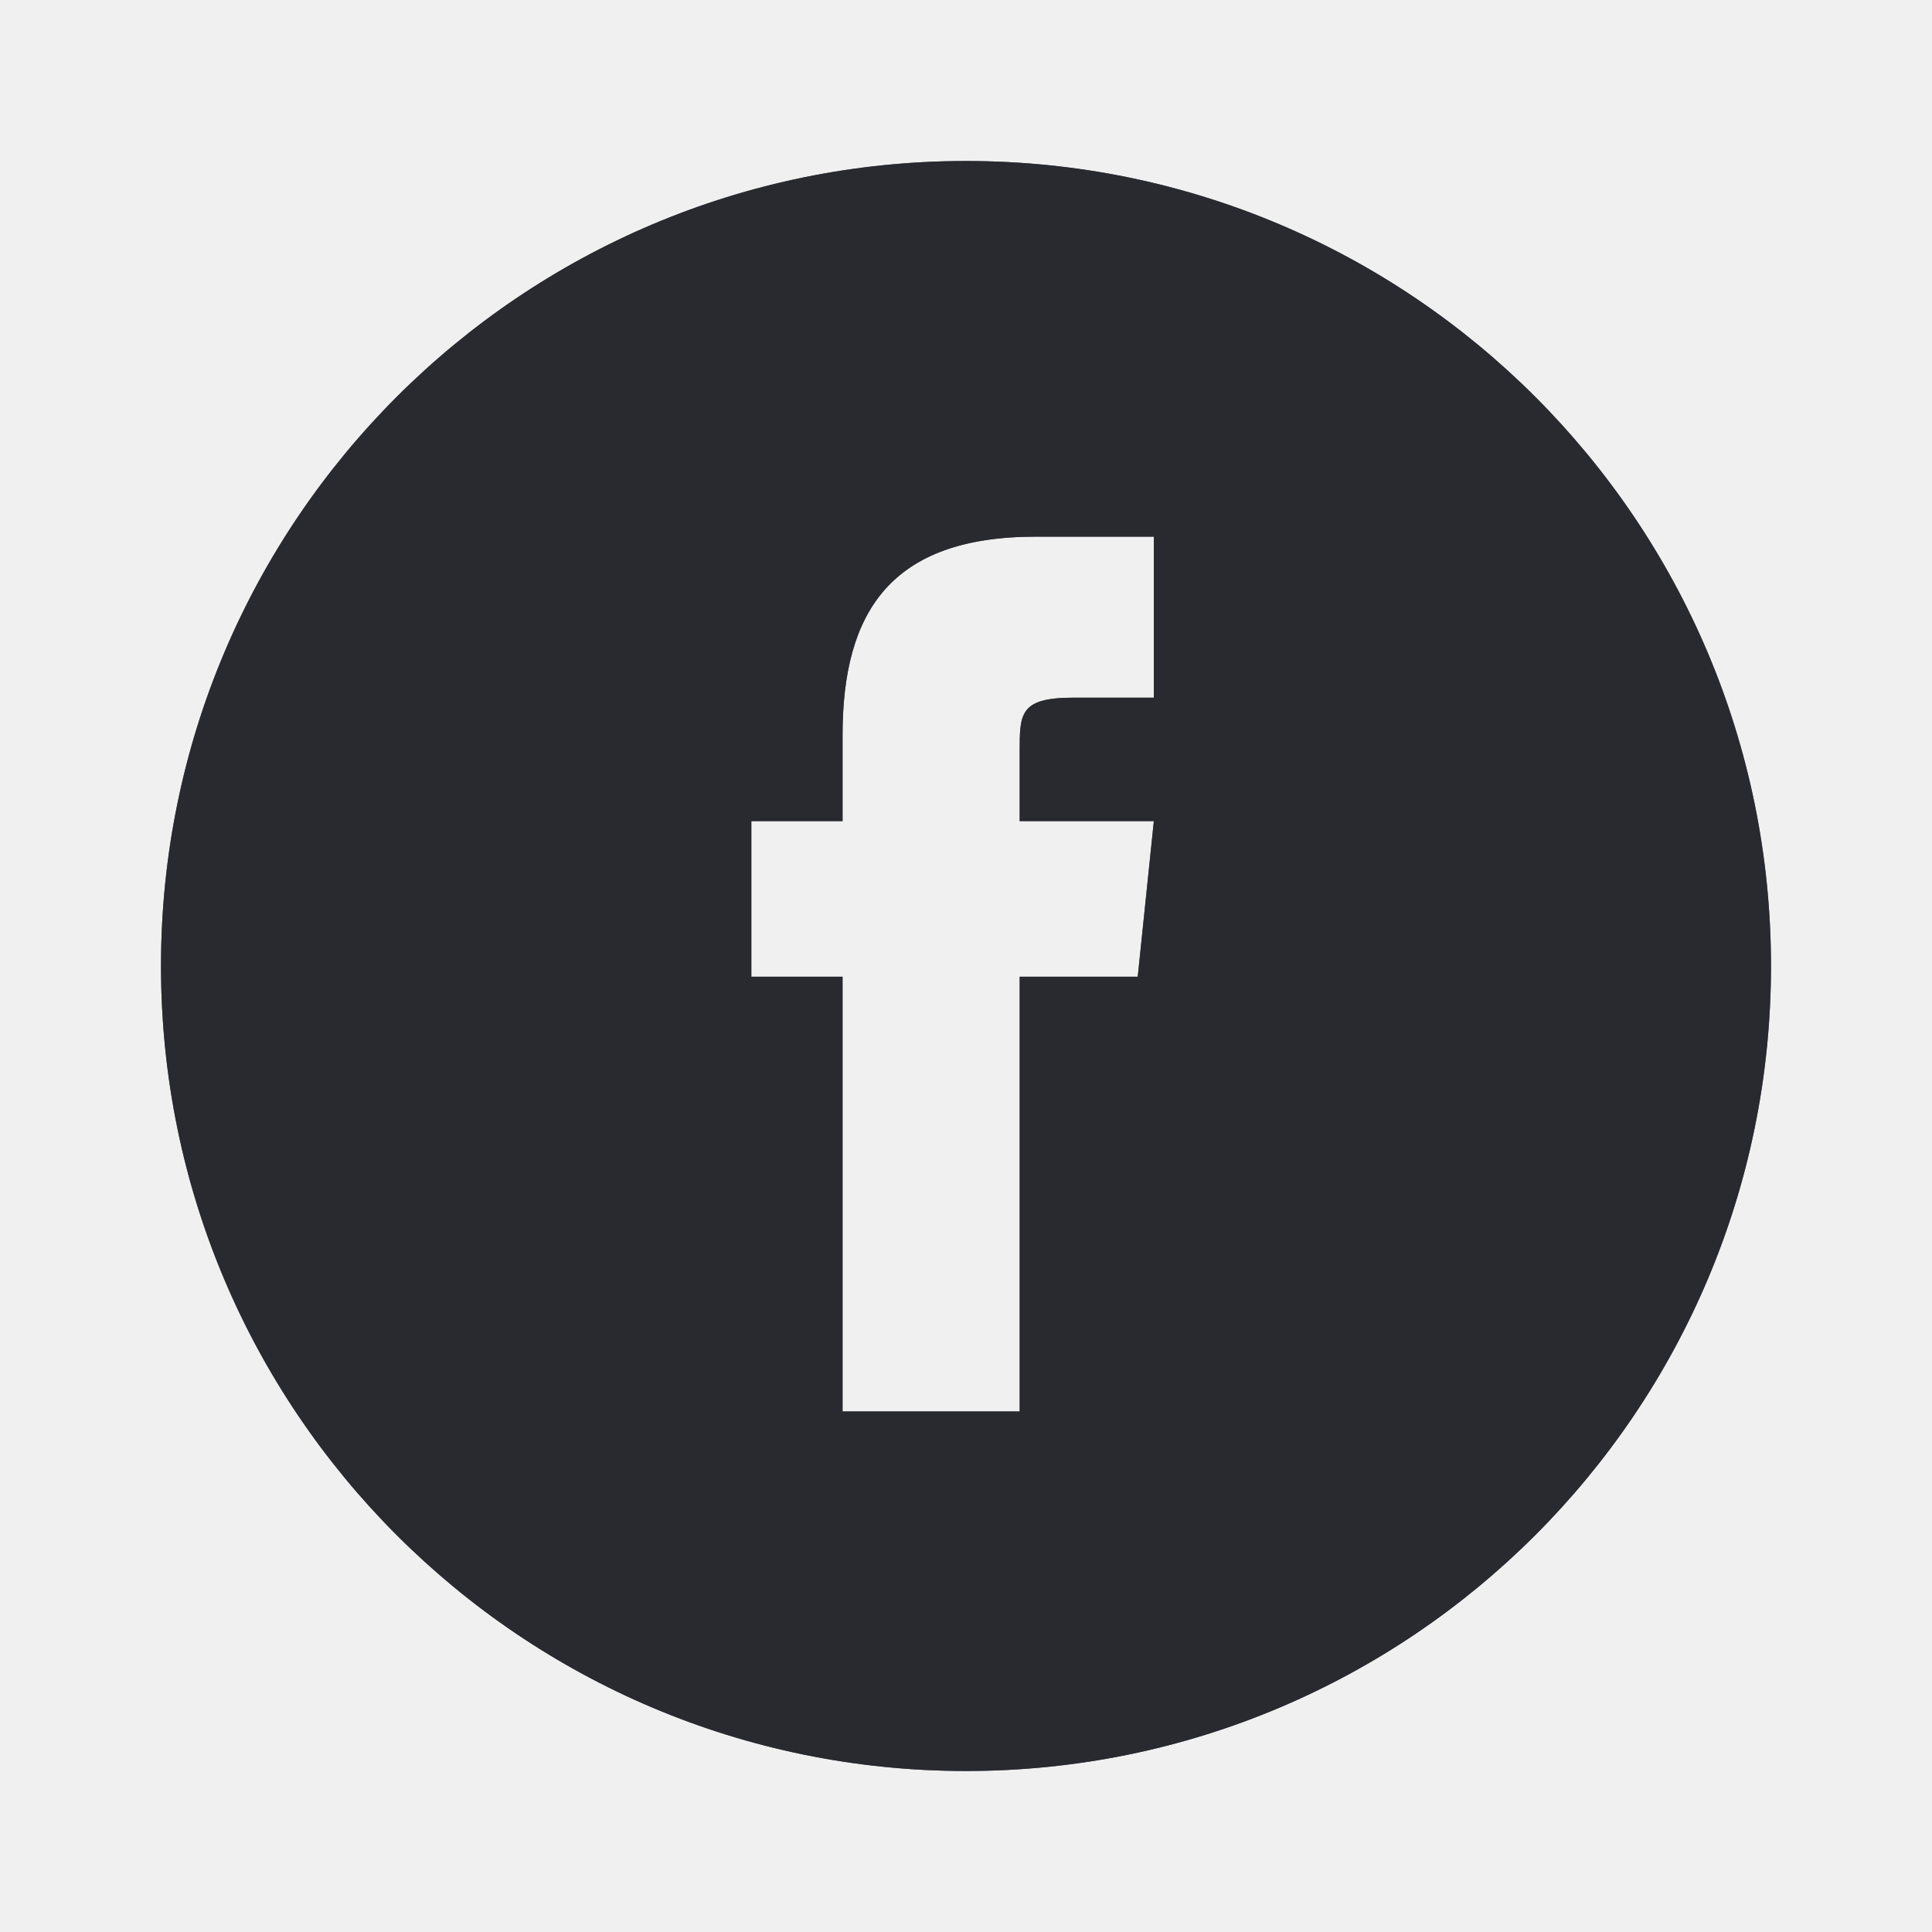
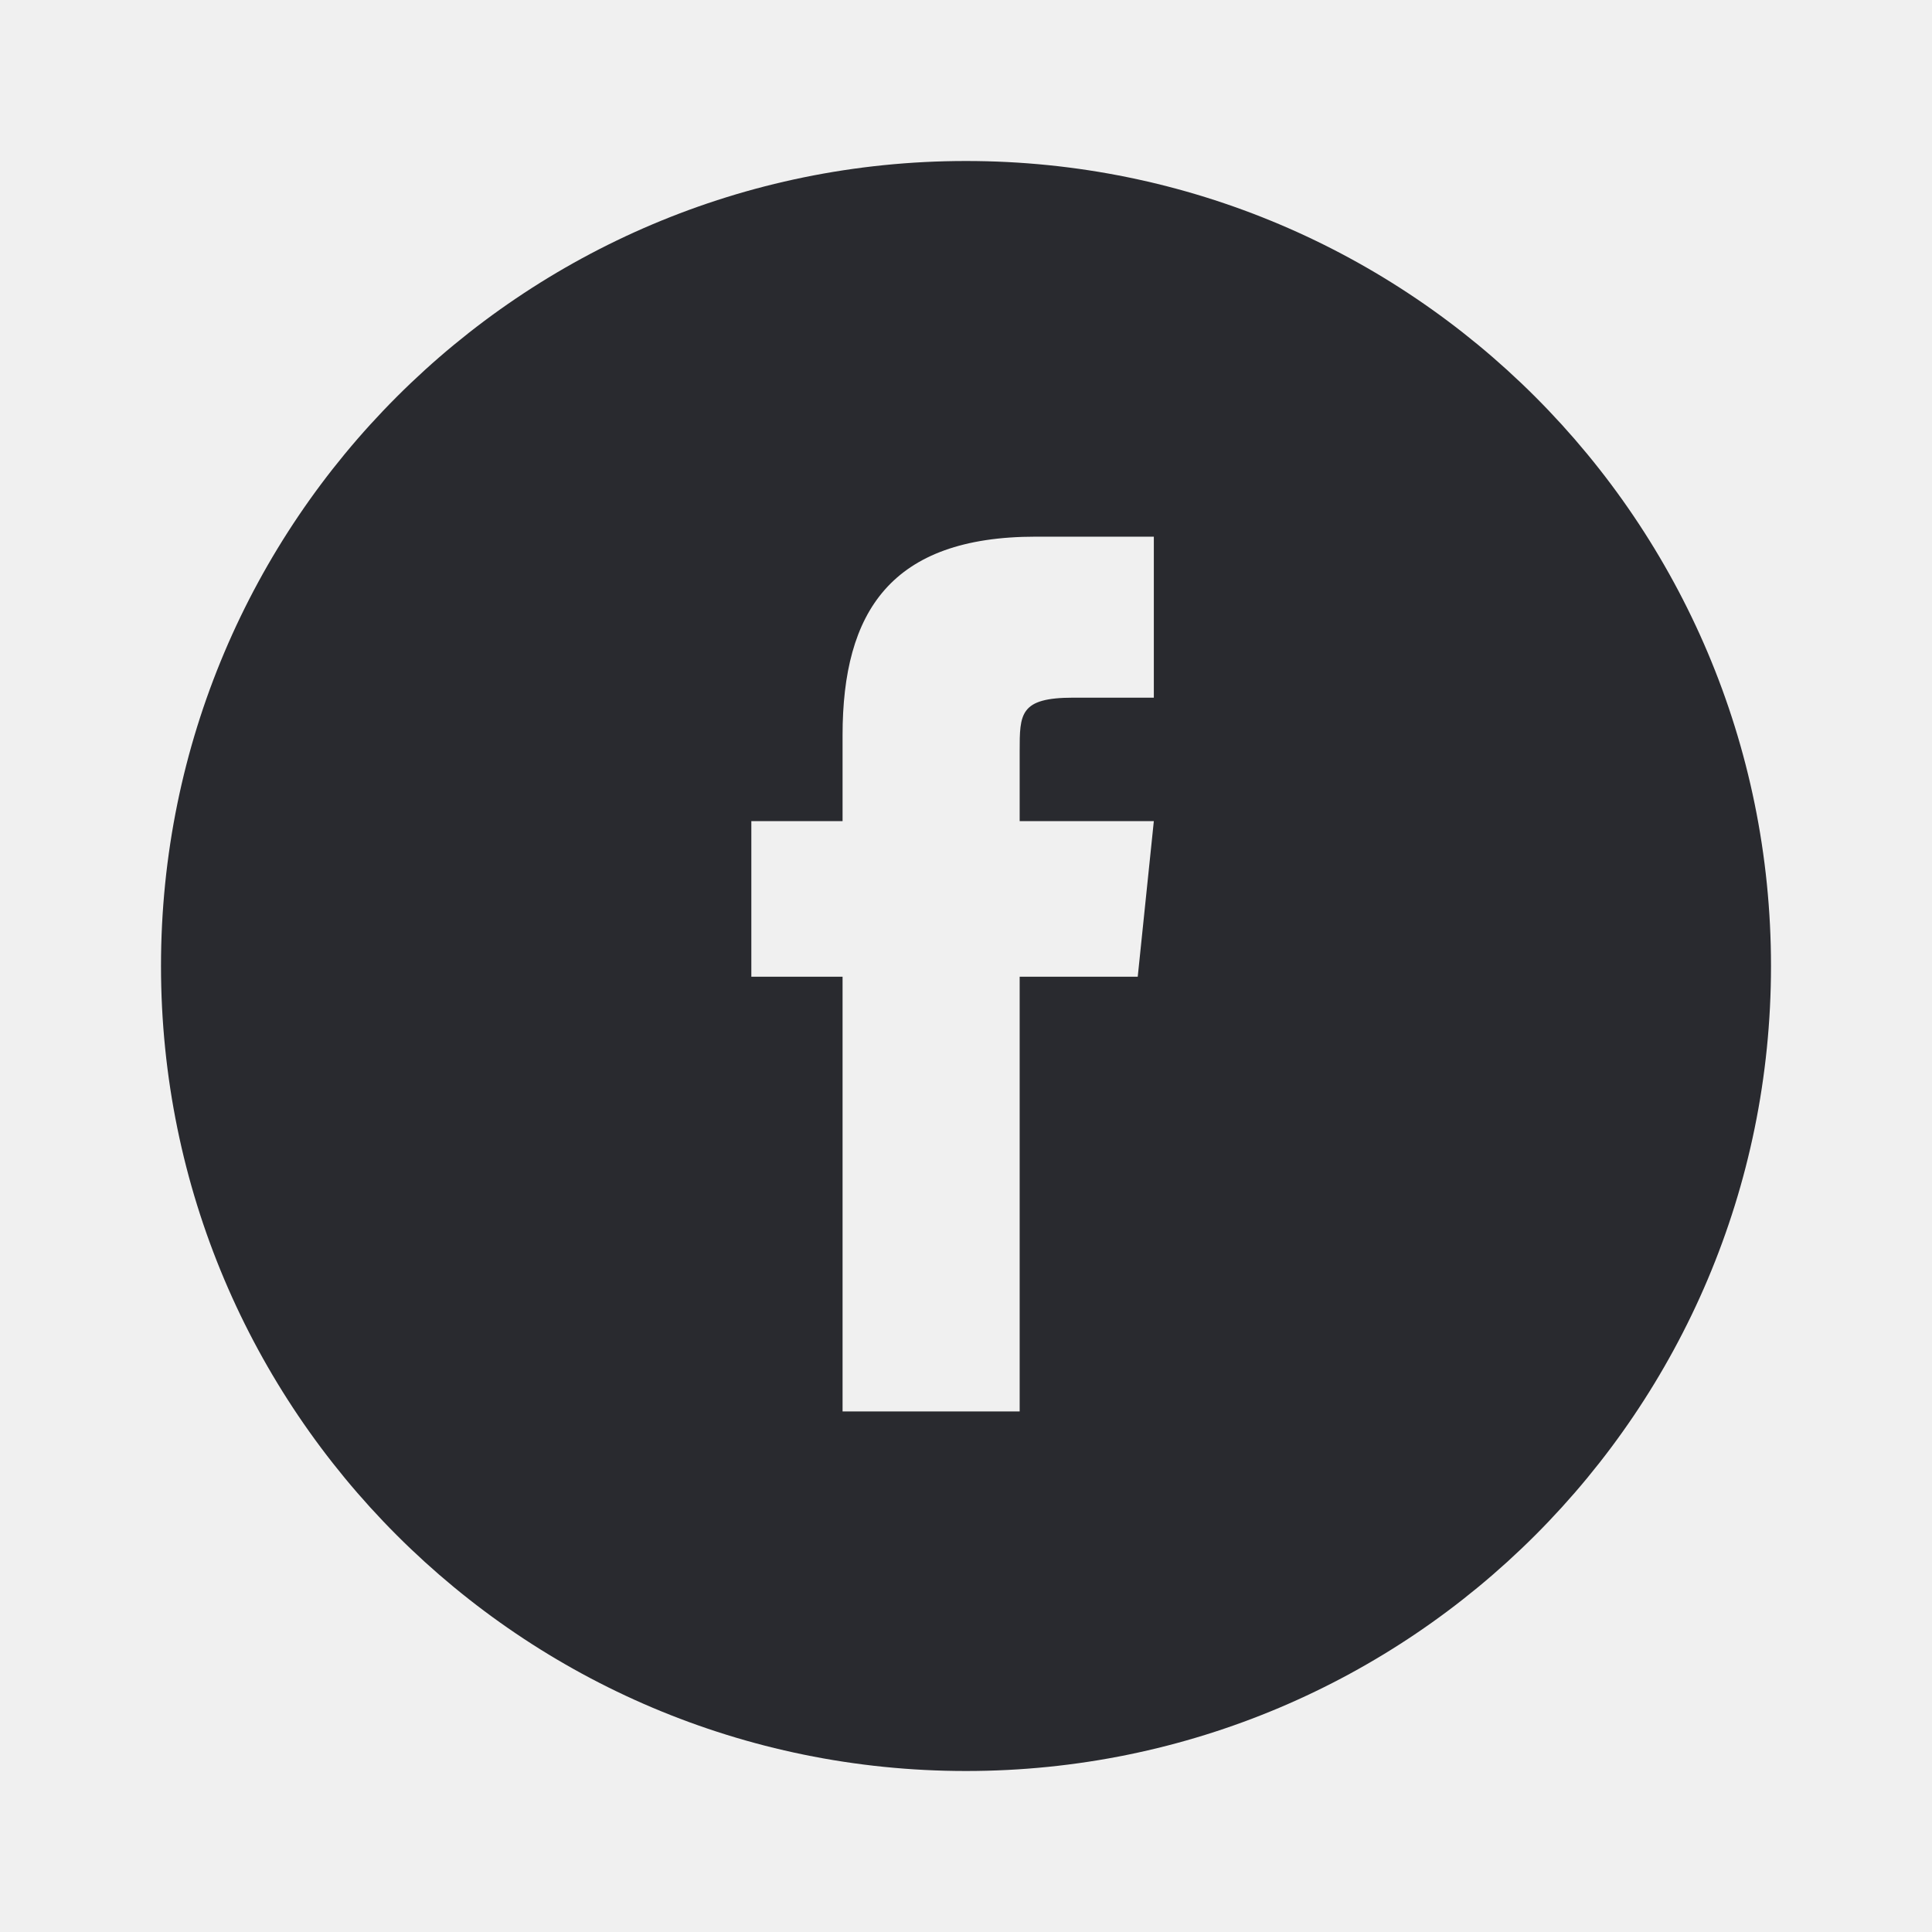
- <svg xmlns="http://www.w3.org/2000/svg" xmlns:xlink="http://www.w3.org/1999/xlink" width="36" height="36">
-   <defs>
-     <path id="a" d="M18 3a15 15 0 110 30 15 15 0 010-30zm3.6 7h-2.3c-2.7 0-3.6 1.4-3.6 3.7v1.6H14v2.9h1.7v8.1H19v-8.1h2.2l.3-2.9h-2.5V14c0-.7 0-1 1-1h1.5V10z" />
-   </defs>
-   <g fill="none" fill-rule="evenodd">
-     <mask id="b" fill="#fff">
-       <use xlink:href="#a" />
-     </mask>
-     <use fill="#585A6C" xlink:href="#a" />
-     <path fill="#292A2F" d="M0 0h36v36H0z" mask="url(#b)" />
-   </g>
+ <svg xmlns="http://www.w3.org/2000/svg" width="36" height="36">
+   <path d="M18 3a15 15 0 110 30 15 15 0 010-30zm3.6 7h-2.3c-2.7 0-3.6 1.4-3.6 3.7v1.6H14v2.9h1.7v8.1H19v-8.1h2.2l.3-2.9h-2.5V14c0-.7 0-1 1-1h1.5V10z" fill="#292A2F" fill-rule="evenodd" />
</svg>
